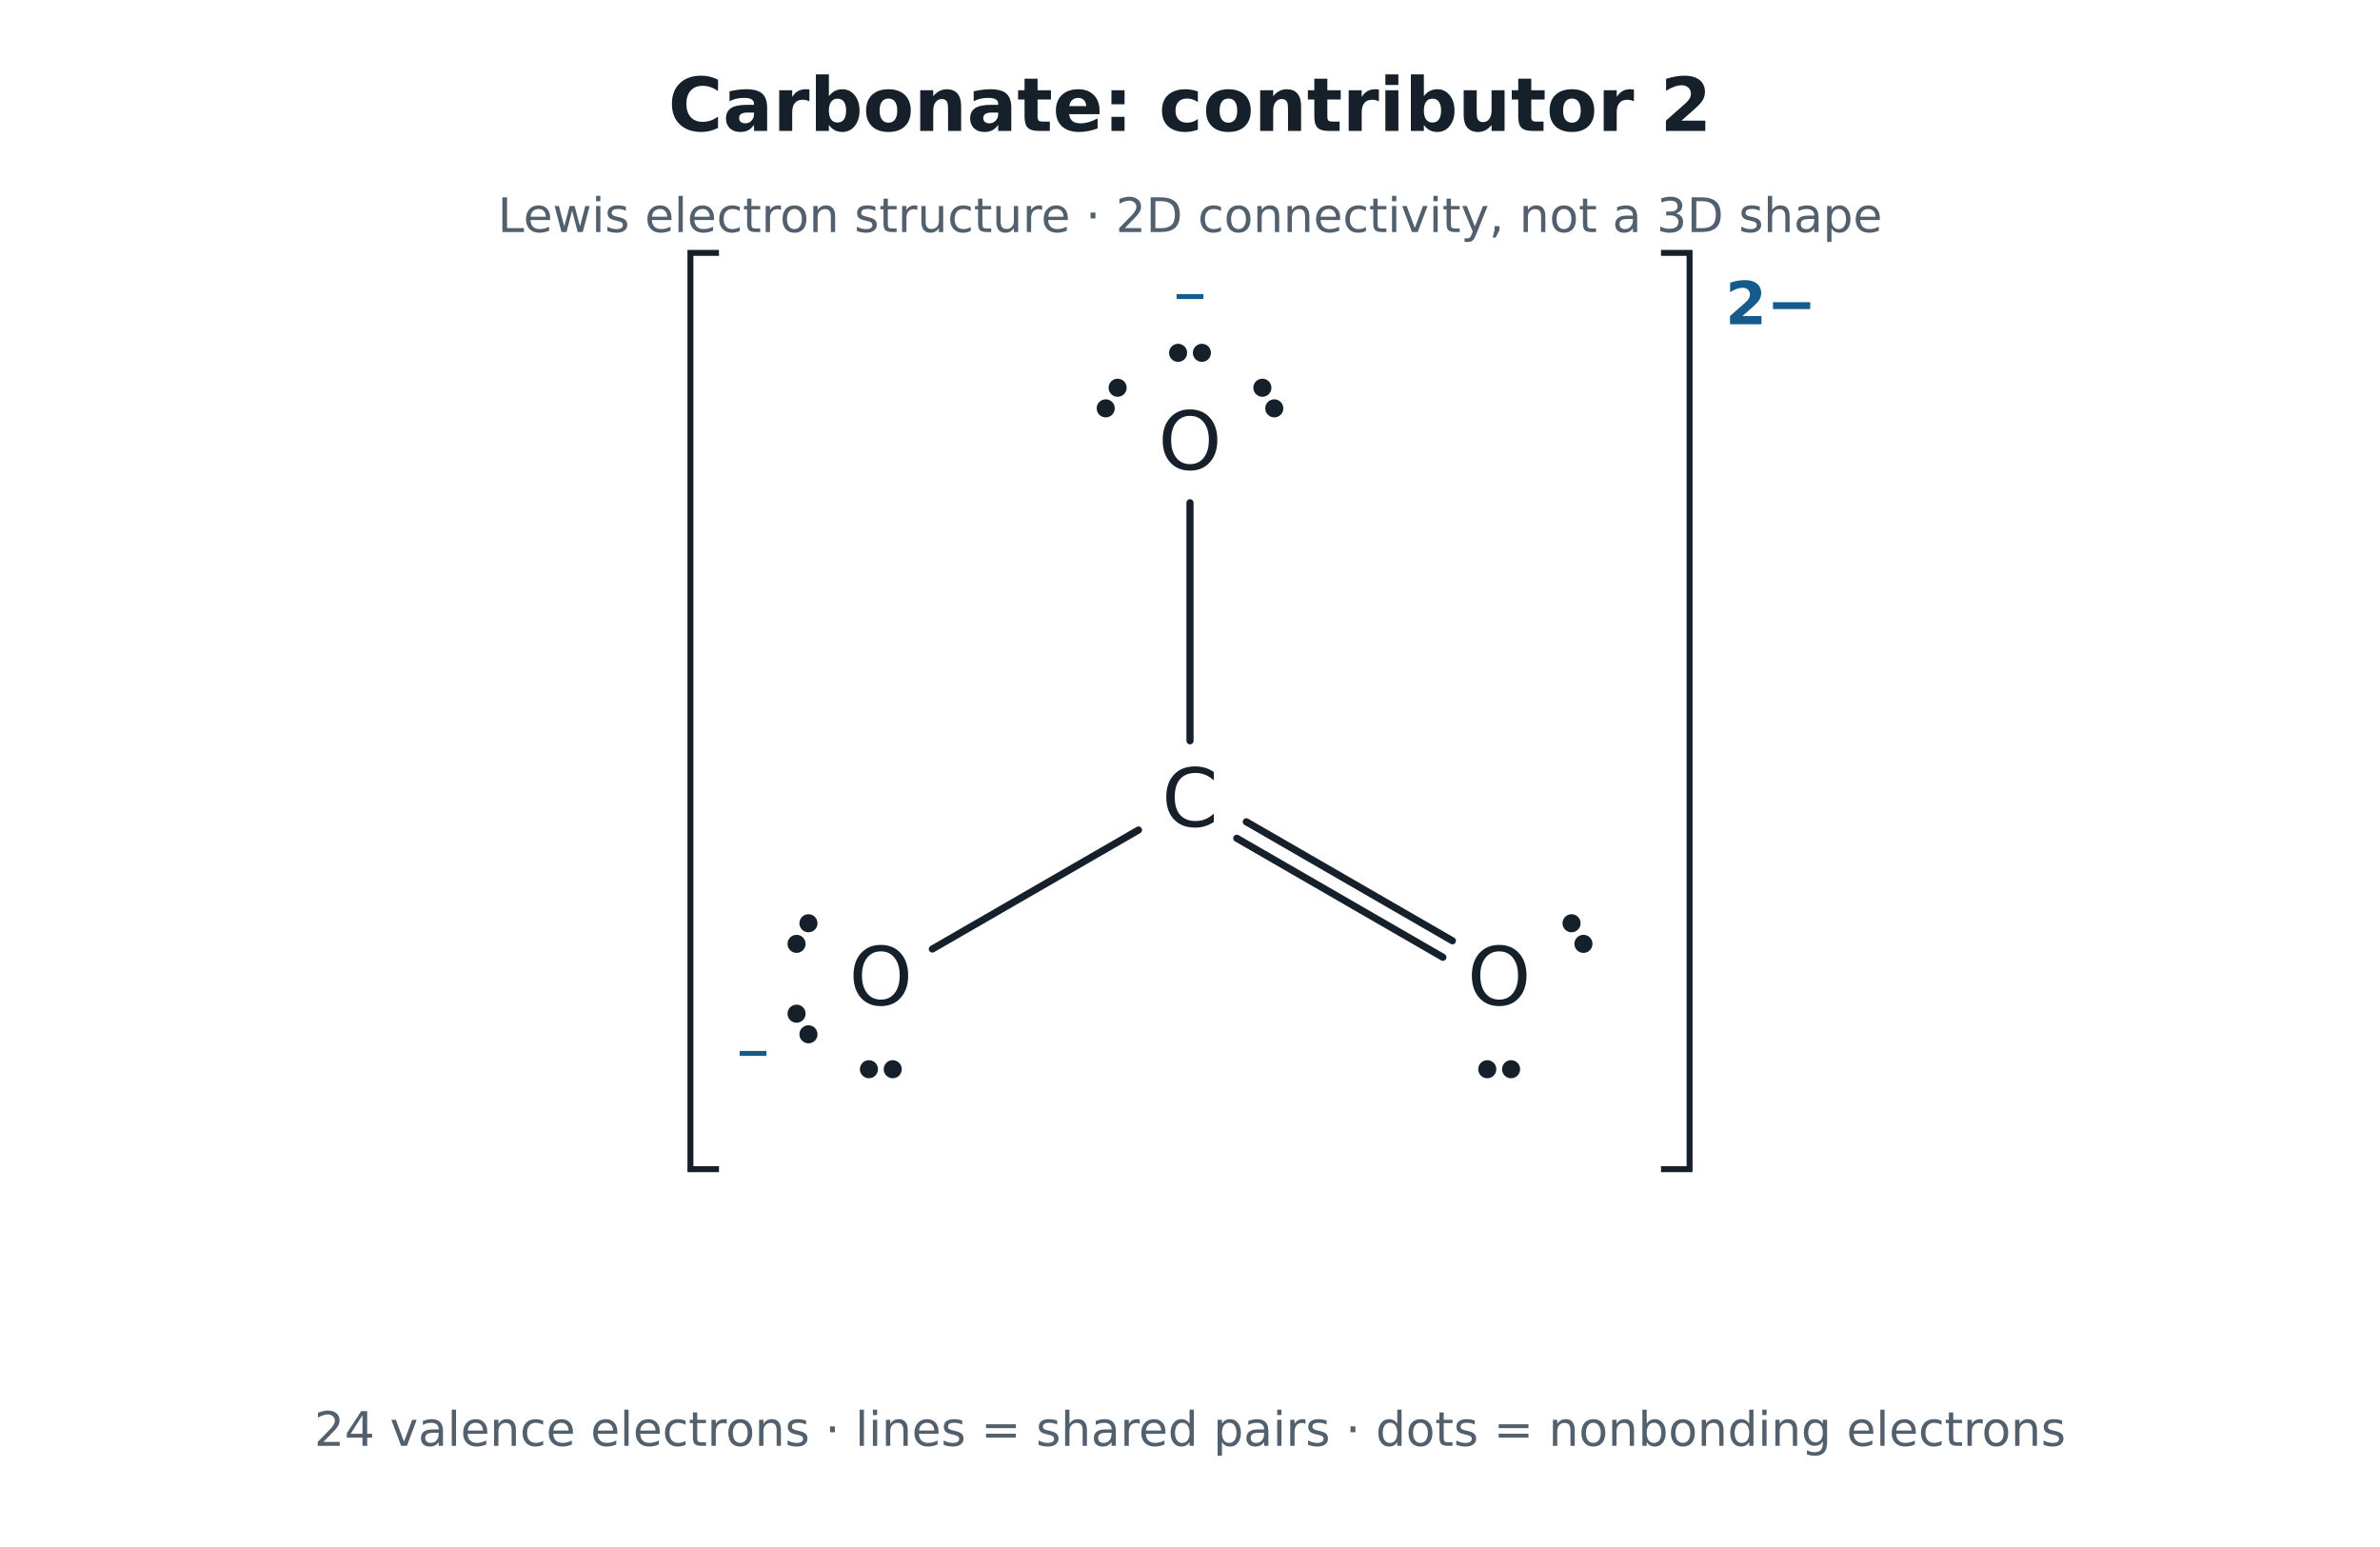
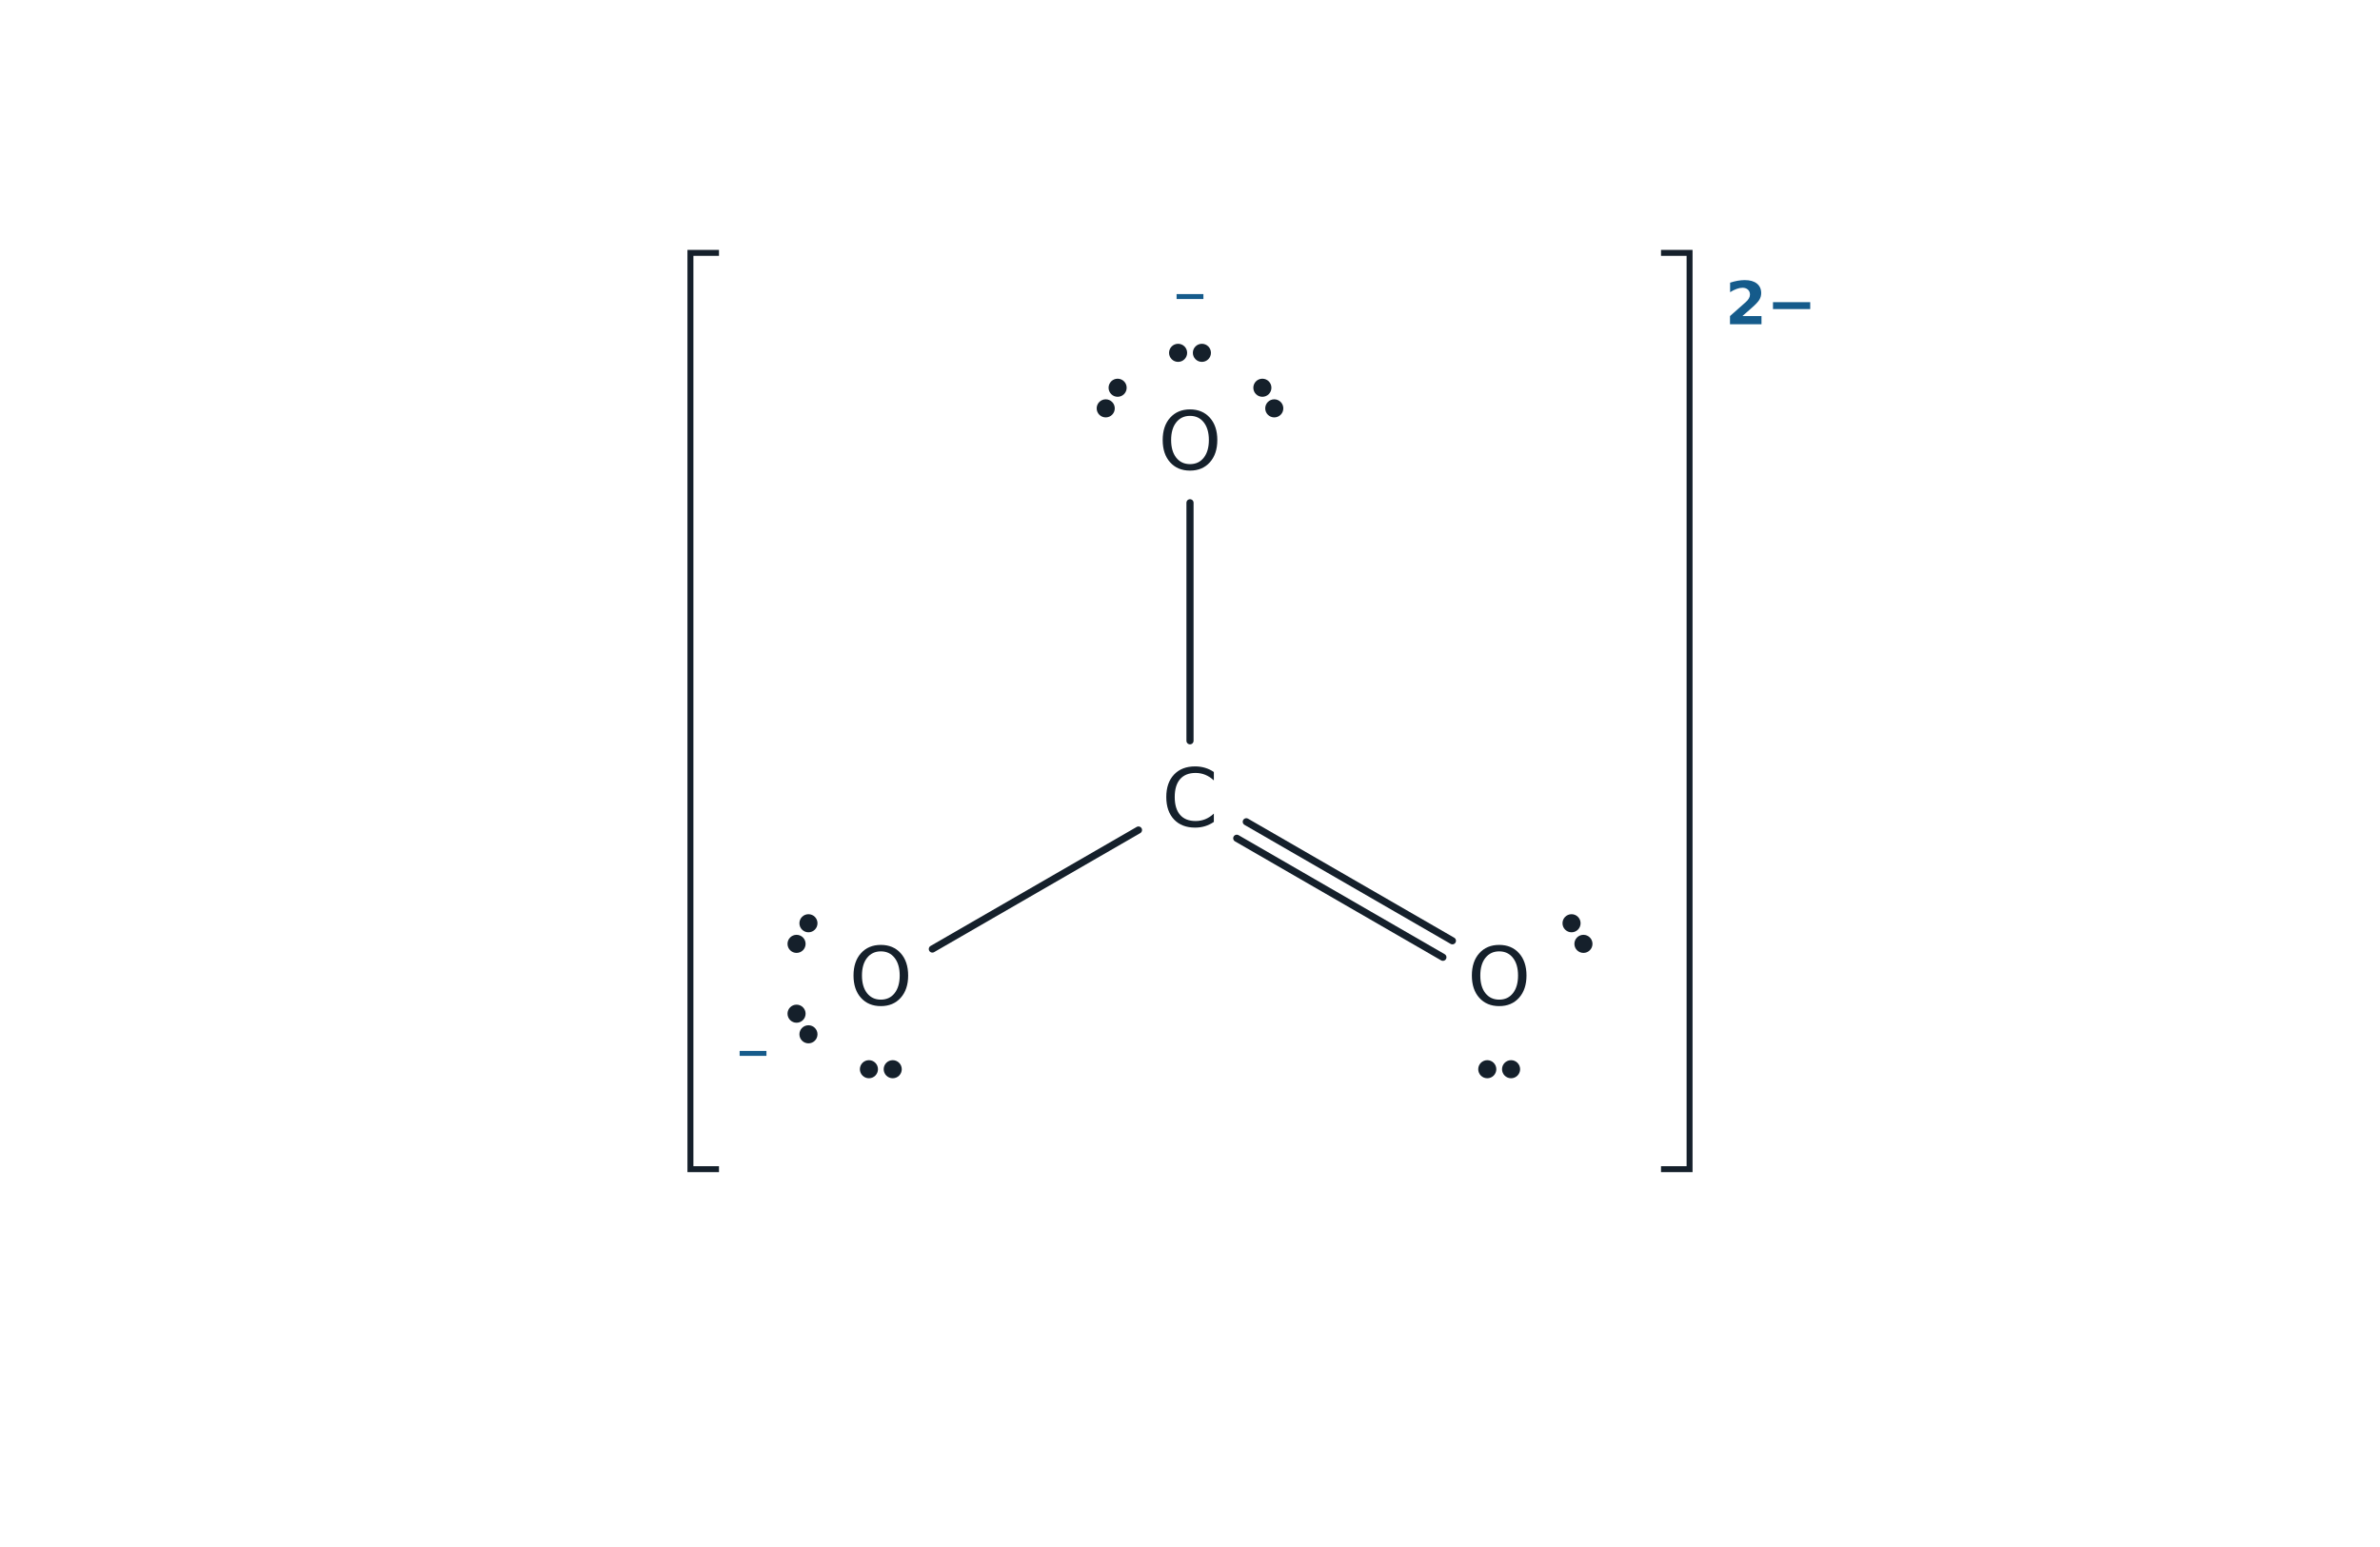
<svg xmlns="http://www.w3.org/2000/svg" width="800" height="520" viewBox="0 0 800 520" role="img">
  <rect x="0" y="0" width="800" height="520" fill="white" />
-   <text x="400" y="44" font-size="25" text-anchor="middle" fill="#15202b" font-family="DejaVu Sans, Arial, sans-serif" font-weight="bold">Carbonate: contributor 2</text>
-   <text x="400" y="78" font-size="16" text-anchor="middle" fill="#52606d" font-family="DejaVu Sans, Arial, sans-serif" font-weight="normal">Lewis electron structure · 2D connectivity, not a 3D shape</text>
  <g transform="translate(80,45) scale(0.8)">
    <line x1="400.0" y1="255.0" x2="400.0" y2="155.0" stroke="#15202b" stroke-width="3" stroke-linecap="round" />
    <line x1="423.651" y1="289.036" x2="510.253" y2="339.036" stroke="#15202b" stroke-width="3" stroke-linecap="round" />
    <line x1="419.651" y1="295.964" x2="506.253" y2="345.964" stroke="#15202b" stroke-width="3" stroke-linecap="round" />
    <line x1="378.349" y1="292.5" x2="291.747" y2="342.5" stroke="#15202b" stroke-width="3" stroke-linecap="round" />
    <text x="400" y="291" font-size="34" text-anchor="middle" fill="#15202b" font-family="DejaVu Sans, Arial, sans-serif" font-weight="normal">C</text>
    <text x="400.0" y="141.0" font-size="34" text-anchor="middle" fill="#15202b" font-family="DejaVu Sans, Arial, sans-serif" font-weight="normal">O</text>
    <circle cx="364.591" cy="115.33" r="3.8" fill="#15202b" />
    <circle cx="369.591" cy="106.67" r="3.8" fill="#15202b" />
    <circle cx="395.0" cy="92.0" r="3.8" fill="#15202b" />
    <circle cx="405.0" cy="92.0" r="3.8" fill="#15202b" />
    <circle cx="430.409" cy="106.67" r="3.8" fill="#15202b" />
    <circle cx="435.409" cy="115.33" r="3.8" fill="#15202b" />
    <text x="400.0" y="74.0" font-size="18" text-anchor="middle" fill="#155b8b" font-family="DejaVu Sans, Arial, sans-serif" font-weight="bold">−</text>
    <text x="529.904" y="366.0" font-size="34" text-anchor="middle" fill="#15202b" font-family="DejaVu Sans, Arial, sans-serif" font-weight="normal">O</text>
    <circle cx="560.313" cy="331.67" r="3.8" fill="#15202b" />
    <circle cx="565.313" cy="340.33" r="3.8" fill="#15202b" />
    <circle cx="534.904" cy="393.0" r="3.8" fill="#15202b" />
    <circle cx="524.904" cy="393.0" r="3.8" fill="#15202b" />
    <text x="270.096" y="366.0" font-size="34" text-anchor="middle" fill="#15202b" font-family="DejaVu Sans, Arial, sans-serif" font-weight="normal">O</text>
    <circle cx="275.096" cy="393.0" r="3.8" fill="#15202b" />
    <circle cx="265.096" cy="393.0" r="3.8" fill="#15202b" />
    <circle cx="239.687" cy="378.33" r="3.8" fill="#15202b" />
    <circle cx="234.687" cy="369.67" r="3.8" fill="#15202b" />
    <circle cx="234.687" cy="340.33" r="3.8" fill="#15202b" />
    <circle cx="239.687" cy="331.67" r="3.8" fill="#15202b" />
    <text x="216.403" y="392.0" font-size="18" text-anchor="middle" fill="#155b8b" font-family="DejaVu Sans, Arial, sans-serif" font-weight="bold">−</text>
    <path d="M202.096,50.0 H190.096 V435.0 H202.096" fill="none" stroke="#15202b" stroke-width="2.5" />
    <path d="M597.904,50.0 H609.904 V435.0 H597.904" fill="none" stroke="#15202b" stroke-width="2.5" />
    <text x="624.904" y="80.0" font-size="25" text-anchor="start" fill="#155b8b" font-family="DejaVu Sans, Arial, sans-serif" font-weight="bold">2−</text>
  </g>
-   <text x="400" y="486" font-size="16" text-anchor="middle" fill="#52606d" font-family="DejaVu Sans, Arial, sans-serif" font-weight="normal">24 valence electrons · lines = shared pairs · dots = nonbonding electrons</text>
</svg>
